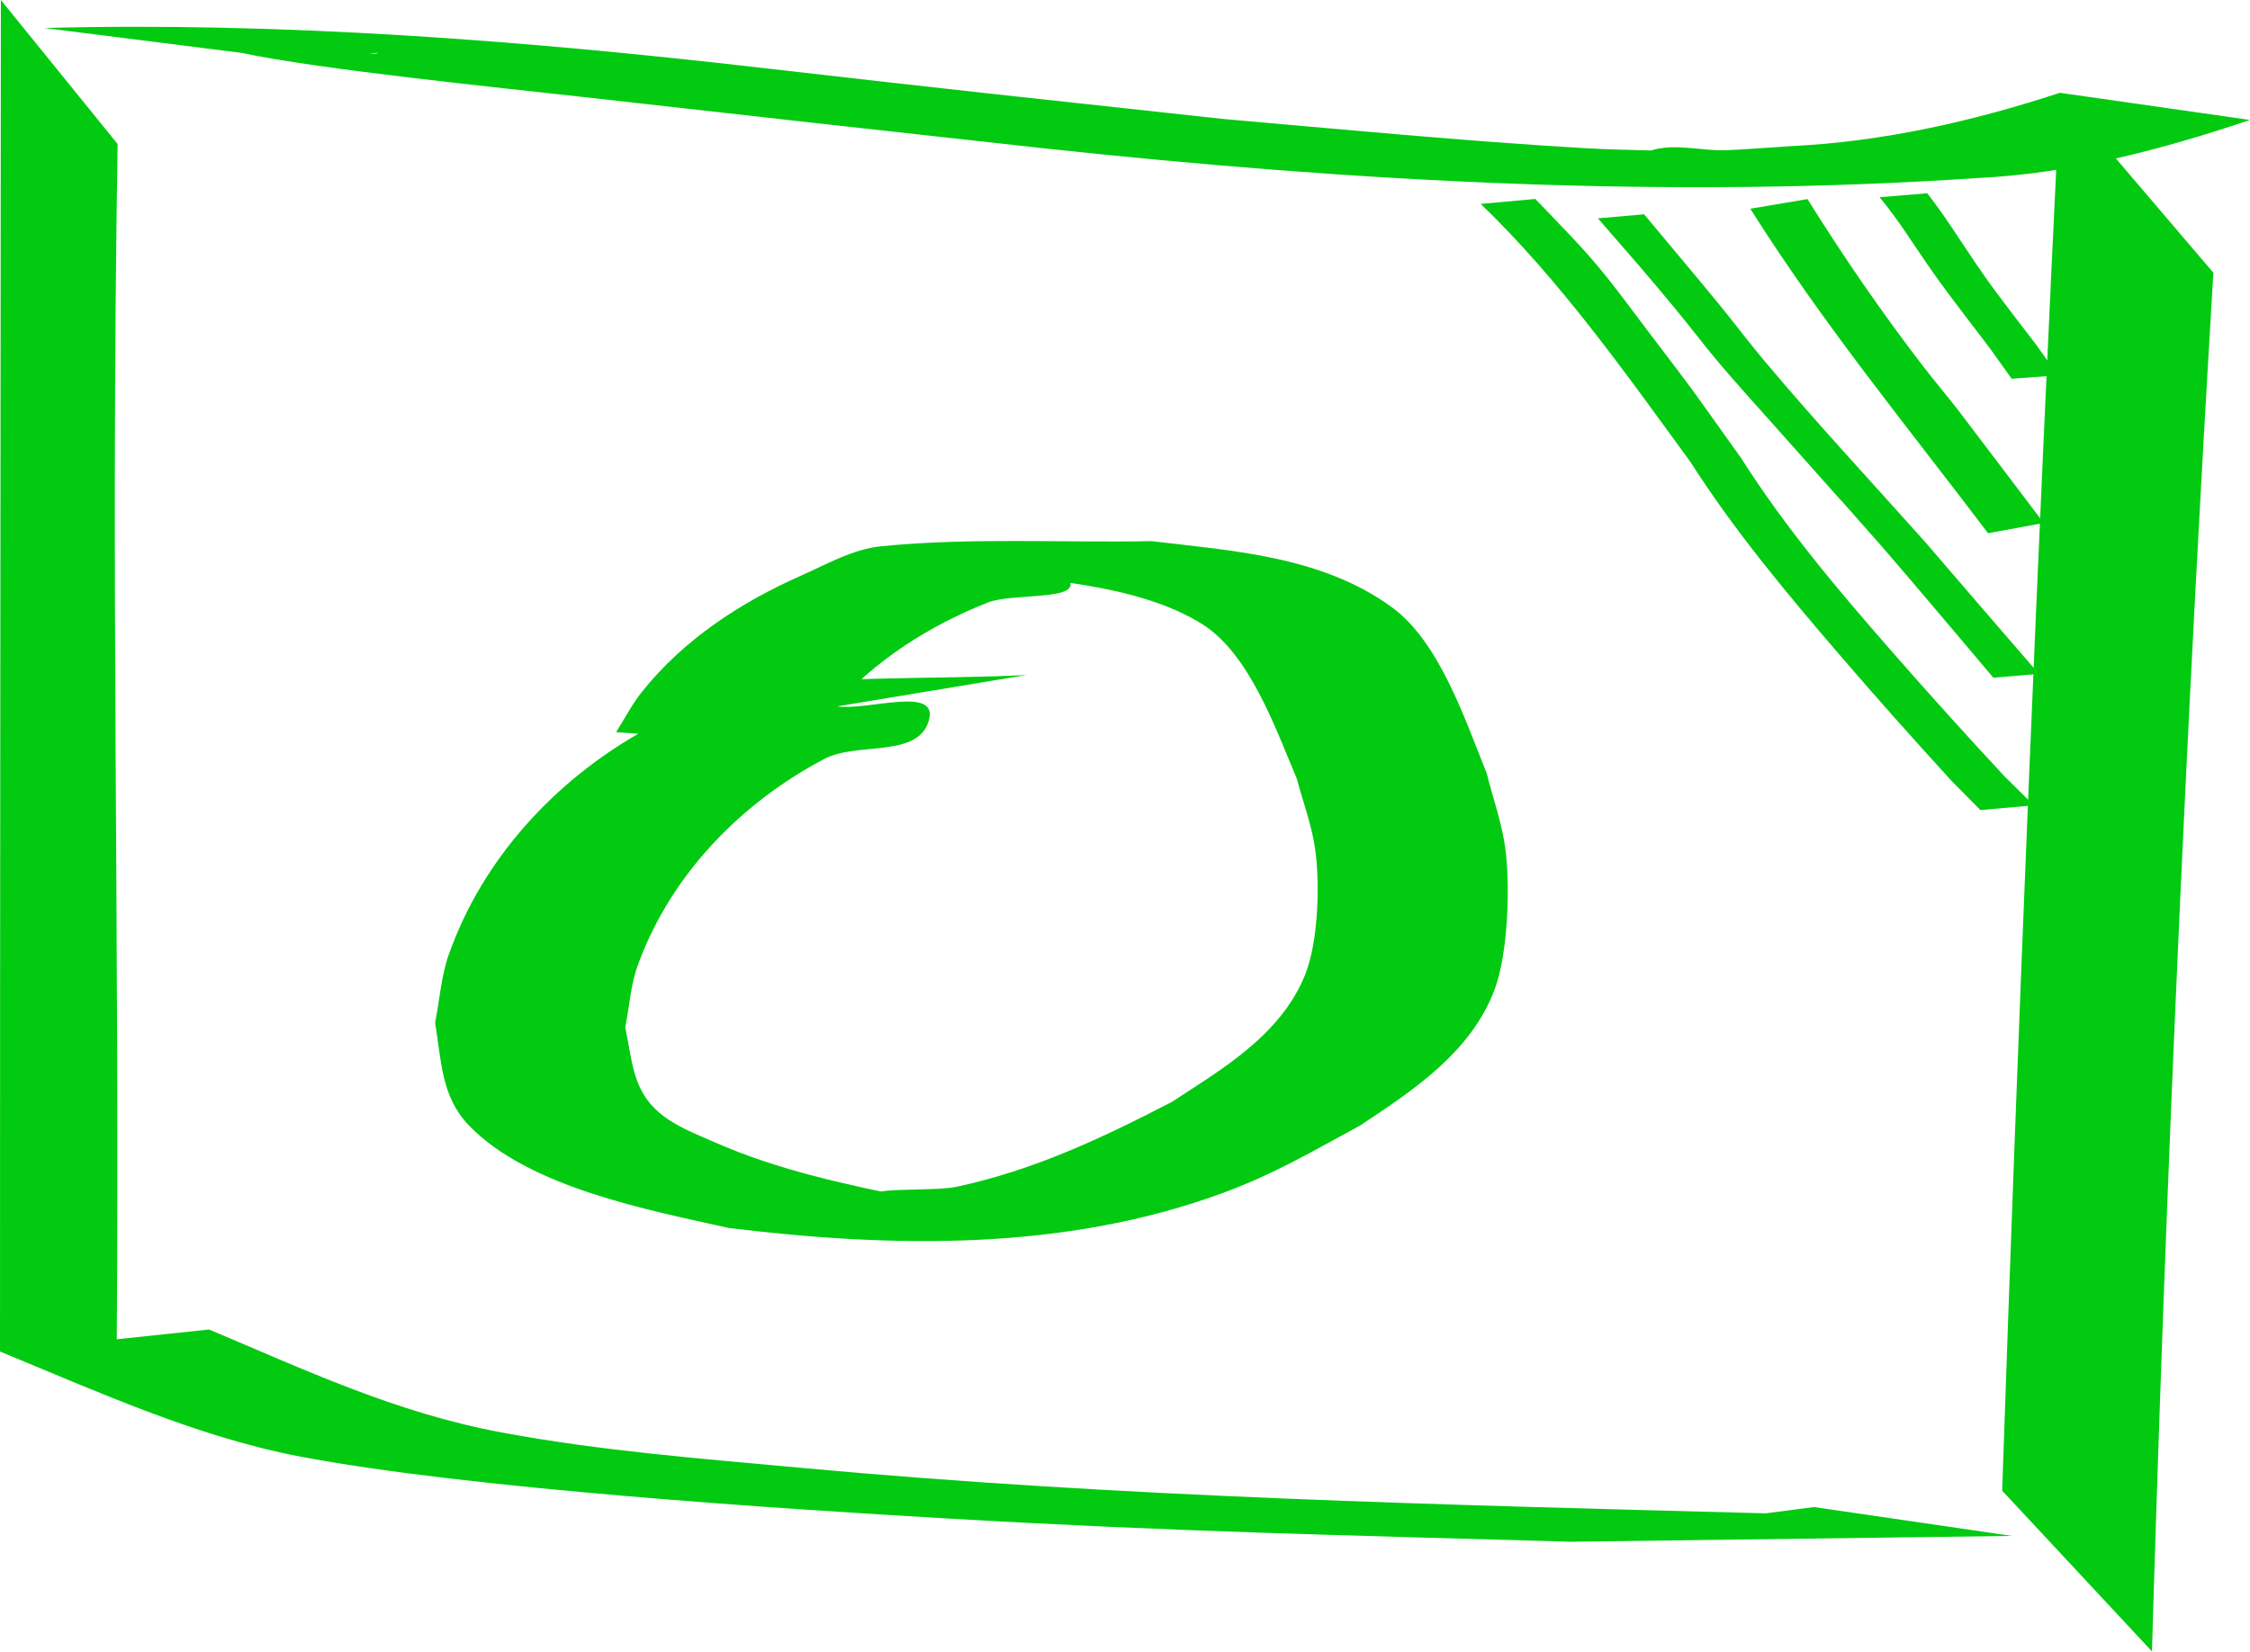
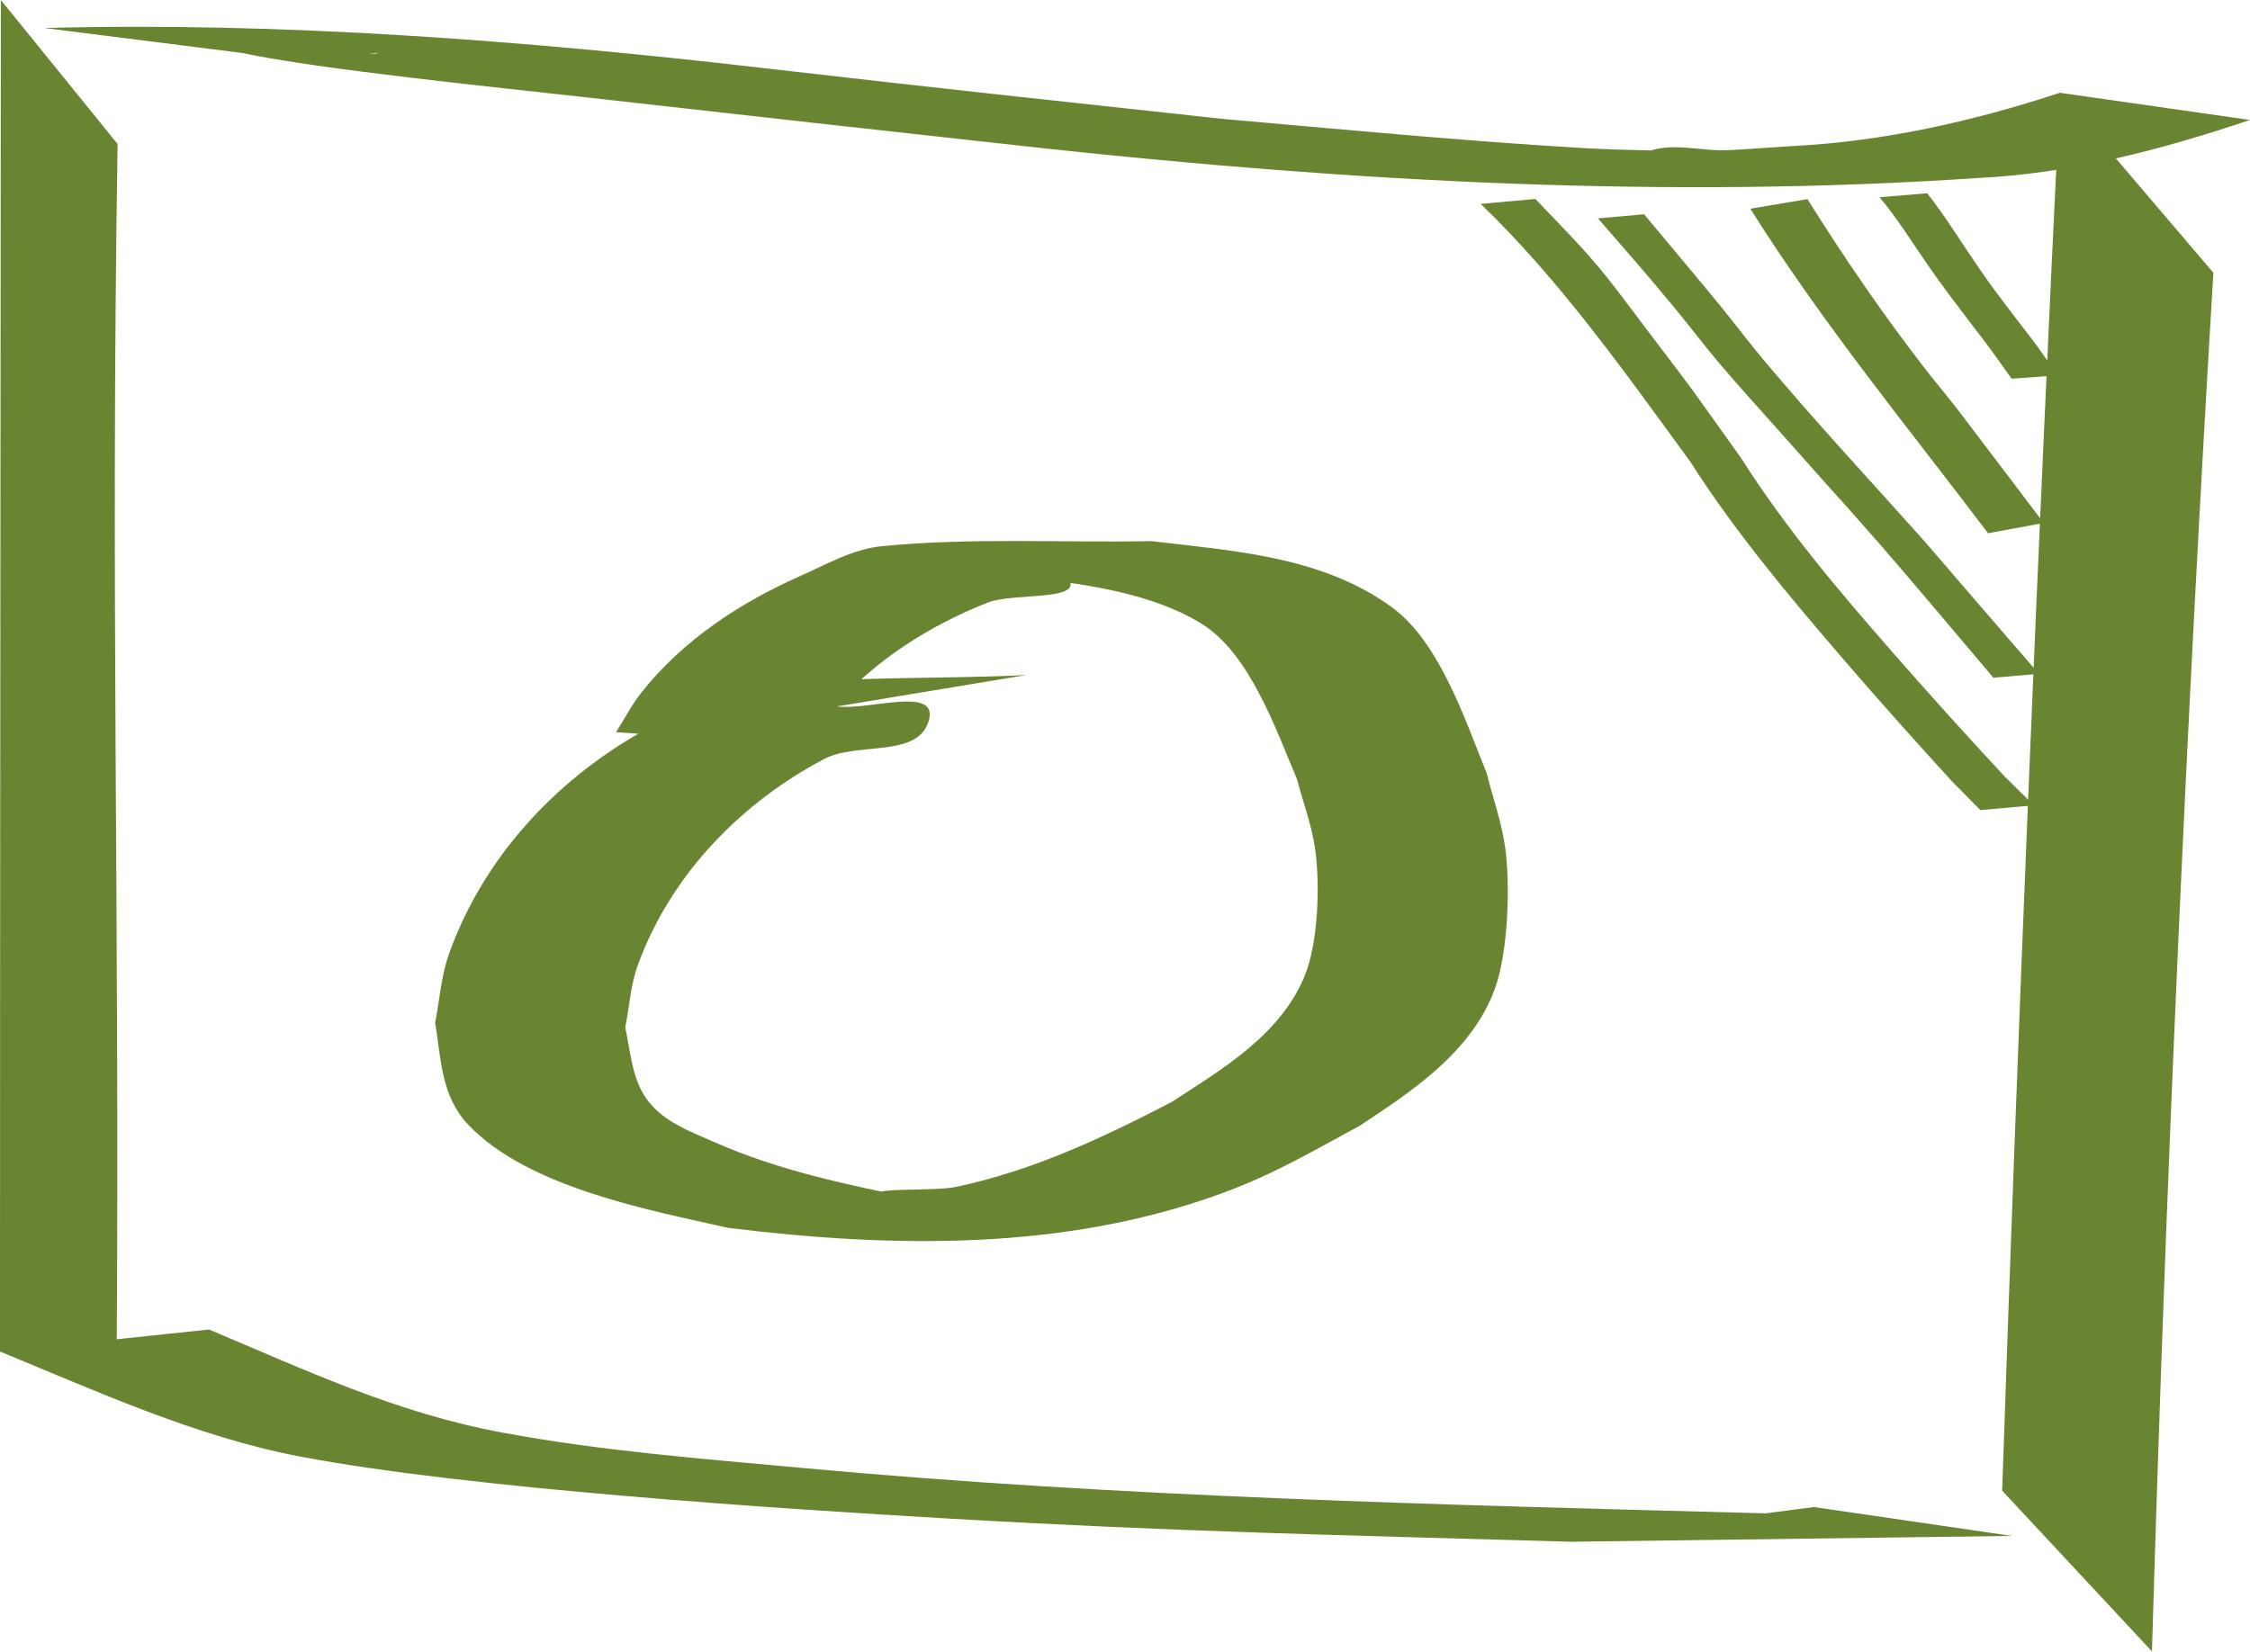
<svg xmlns="http://www.w3.org/2000/svg" width="270" height="198.219" viewBox="0 0 71.438 52.445" version="1.1" id="svg8">
  <defs id="defs2" />
  <g id="layer1" transform="translate(-36.59167,-61.28485)">
-     <path style="fill:#02CA11;stroke-width:0.181" id="path877" d="m 36.619,61.286 c -0.008,14.307 -0.029,28.613 -0.027,42.92 l 3.705,0.005 v 0 c 0.093,-14.31 -0.197,-24.05 0.028,-38.354 l -3.706,-4.573 z" />
-     <path style="fill:#02CA11;stroke-width:0.193" id="path879" d="m 36.592,104.206 c 3.042,1.252 6.239,2.708 9.51,3.332 5.336,1.018 15.295,1.665 20.558,1.97 7.351,0.426 12.531,0.528 19.8,0.739 4.67,-0.062 9.34,-0.123 14.01,-0.185 0,0 -6.285,-0.917 -6.285,-0.917 v 0 c -0.511,0.067 -1.021,0.133 -1.532,0.2 -10.215,-0.272 -20.45,-0.506 -30.627,-1.445 -3.176,-0.293 -6.368,-0.539 -9.498,-1.122 -3.381,-0.63 -6.217,-1.976 -9.298,-3.271 0,0 -6.638,0.7 -6.638,0.7 z" />
-     <path style="fill:#02CA11;stroke-width:0.189" id="path881" d="m 44.284,62.967 c 0.328,-8.3e-4 3.195,0.19 4.282,-0.007 0.321,0.118 -4.614,-0.065 -4.282,0.007 2.431,0.523 8.33,1.117 10.794,1.395 7.221,0.814 7.655,0.858 14.661,1.633 9.86,1.061 19.778,1.612 29.676,0.941 2.945,-0.143 5.806,-0.897 8.614,-1.842 l -6.036,-0.863 v 0 c -2.784,0.914 -5.633,1.554 -8.542,1.695 -0.669,0.043 -1.337,0.096 -2.006,0.128 -0.882,0.041 -1.832,-0.287 -2.646,0.091 -0.741,0.344 3.209,0.085 2.409,0.019 -1.434,-0.117 -2.874,-0.092 -4.31,-0.175 -3.731,-0.217 -7.789,-0.604 -11.491,-0.929 -5.852,-0.636 -8.743,-0.941 -14.681,-1.626 -7.461,-0.86 -15.211,-1.461 -22.725,-1.26 z" />
-     <path style="fill:#02CA11;stroke-width:0.231" id="path883" d="m 101.994,64.231 c -0.71,14.529 -1.331,29.575 -1.833,44.394 l 4.756,5.105 v 0 c 0.438,-14.888 1.09,-29.49 1.95,-43.784 l -4.874,-5.715 z" />
-     <path style="fill:#02CA11;stroke-width:0.189" id="path885" d="m 69.173,82.723 c -2.996,0.148 -6.015,-0.003 -8.987,0.445 -1.173,0.177 -2.265,0.809 -3.317,1.412 -2.621,1.503 -4.936,3.926 -6.03,7.023 -0.242,0.686 -0.288,1.439 -0.432,2.159 0.199,1.204 0.189,2.337 1.063,3.253 1.899,1.99 5.769,2.707 8.253,3.266 5.198,0.637 10.662,0.74 15.681,-1.106 1.646,-0.605 2.821,-1.309 4.37,-2.145 1.596,-1.065 3.532,-2.299 4.282,-4.349 0.419,-1.145 0.493,-3.289 0.324,-4.492 -0.114,-0.806 -0.392,-1.572 -0.588,-2.357 -0.695,-1.712 -1.494,-4.151 -2.998,-5.255 -2.227,-1.635 -5.081,-1.799 -7.634,-2.107 -2.862,0.054 -5.735,-0.12 -8.587,0.162 -0.898,0.089 -1.732,0.572 -2.569,0.943 -1.866,0.828 -3.704,2.006 -5.046,3.701 -0.307,0.387 -0.537,0.841 -0.806,1.261 0,0 6.062,0.428 6.062,0.428 v 0 c 0.26,-0.378 0.487,-0.788 0.781,-1.135 1.331,-1.571 3.14,-2.691 4.953,-3.408 0.831,-0.329 3.107,-0.027 2.55,-0.787 -0.687,-0.939 -2.176,-0.125 -3.264,-0.188 2.281,0.217 5.474,0.373 7.524,1.656 1.504,0.941 2.328,3.305 3.009,4.914 0.192,0.731 0.464,1.442 0.575,2.193 0.165,1.111 0.111,2.991 -0.321,4.052 -0.782,1.922 -2.697,3.016 -4.224,4.017 -2.24,1.162 -4.377,2.164 -6.821,2.693 -0.817,0.177 -3.206,-0.036 -2.472,0.398 1.019,0.603 2.304,0.196 3.458,0.185 0.759,-0.007 -1.514,-0.131 -2.27,-0.196 -2.183,-0.447 -4.366,-0.893 -6.44,-1.812 -0.592,-0.262 -1.215,-0.494 -1.723,-0.922 -0.857,-0.722 -0.865,-1.666 -1.085,-2.716 0.132,-0.656 0.17,-1.345 0.397,-1.969 1.074,-2.958 3.373,-5.213 5.924,-6.554 1.059,-0.557 3.027,-0.004 3.328,-1.262 0.253,-1.056 -1.952,-0.27 -2.929,-0.405 0,0 6.007,-0.995 6.007,-0.995 z" />
-     <path style="fill:#02CA11;stroke-width:0.189" id="path887" d="m 96.268,67.549 c 0.565,0.671 1.033,1.432 1.537,2.159 0.497,0.717 0.794,1.095 1.322,1.794 0.889,1.165 0.443,0.562 1.335,1.811 0,0 1.463,-0.109 1.463,-0.109 v 0 c -0.885,-1.258 -0.44,-0.654 -1.333,-1.817 -0.598,-0.792 -0.749,-0.972 -1.301,-1.784 -0.497,-0.732 -0.965,-1.49 -1.511,-2.181 0,0 -1.511,0.126 -1.511,0.126 z" />
-     <path style="fill:#02CA11;stroke-width:0.258" id="path889" d="m 92.165,67.914 c 2.323,3.688 4.991,6.924 7.548,10.305 0,0 1.767,-0.326 1.767,-0.326 v 0 c -0.173,-0.229 -2.53,-3.342 -2.693,-3.553 -0.38,-0.49 -0.777,-0.957 -1.156,-1.45 -1.285,-1.673 -2.501,-3.44 -3.652,-5.283 0,0 -1.814,0.306 -1.814,0.306 z" />
-     <path style="fill:#02CA11;stroke-width:0.189" id="path891" d="m 87.325,68.218 c 0.941,1.082 1.522,1.737 2.461,2.876 0.476,0.577 0.929,1.179 1.412,1.749 0.581,0.685 1.184,1.345 1.779,2.015 5.049,5.679 -1.277,-1.469 3.325,3.737 1.205,1.392 2.388,2.806 3.579,4.212 0,0 1.445,-0.123 1.445,-0.123 v 0 c -1.215,-1.398 -2.421,-2.807 -3.631,-4.211 -1.704,-1.907 -3.448,-3.779 -5.097,-5.745 -0.48,-0.572 -0.931,-1.173 -1.403,-1.752 -0.453,-0.557 -1.88,-2.261 -2.403,-2.886 0,0 -1.47,0.129 -1.47,0.129 z" />
-     <path style="fill:#02CA11;stroke-width:0.216" id="path893" d="m 83.605,67.76 c 2.52,2.428 4.578,5.343 6.659,8.196 1.409,2.205 3.074,4.192 4.758,6.152 1.161,1.351 2.345,2.677 3.544,3.989 0.301,0.305 0.603,0.609 0.904,0.914 0,0 1.698,-0.151 1.698,-0.151 v 0 c -0.306,-0.302 -0.612,-0.603 -0.918,-0.905 -1.216,-1.307 -2.412,-2.632 -3.59,-3.979 -1.701,-1.945 -3.377,-3.923 -4.781,-6.135 -1.928,-2.694 -1.162,-1.666 -3,-4.088 -0.42,-0.554 -0.831,-1.116 -1.263,-1.658 -0.705,-0.886 -1.501,-1.681 -2.278,-2.492 0,0 -1.732,0.157 -1.732,0.157 z" />
+     <path style="fill:#6a8532ff;stroke-width:0.181" id="path877" d="m 36.619,61.286 c -0.008,14.307 -0.029,28.613 -0.027,42.92 l 3.705,0.005 v 0 c 0.093,-14.31 -0.197,-24.05 0.028,-38.354 l -3.706,-4.573 z" />
+     <path style="fill:#6a8532ff;stroke-width:0.193" id="path879" d="m 36.592,104.206 c 3.042,1.252 6.239,2.708 9.51,3.332 5.336,1.018 15.295,1.665 20.558,1.97 7.351,0.426 12.531,0.528 19.8,0.739 4.67,-0.062 9.34,-0.123 14.01,-0.185 0,0 -6.285,-0.917 -6.285,-0.917 v 0 c -0.511,0.067 -1.021,0.133 -1.532,0.2 -10.215,-0.272 -20.45,-0.506 -30.627,-1.445 -3.176,-0.293 -6.368,-0.539 -9.498,-1.122 -3.381,-0.63 -6.217,-1.976 -9.298,-3.271 0,0 -6.638,0.7 -6.638,0.7 z" />
+     <path style="fill:#6a8532ff;stroke-width:0.189" id="path881" d="m 44.284,62.967 c 0.328,-8.3e-4 3.195,0.19 4.282,-0.007 0.321,0.118 -4.614,-0.065 -4.282,0.007 2.431,0.523 8.33,1.117 10.794,1.395 7.221,0.814 7.655,0.858 14.661,1.633 9.86,1.061 19.778,1.612 29.676,0.941 2.945,-0.143 5.806,-0.897 8.614,-1.842 l -6.036,-0.863 v 0 c -2.784,0.914 -5.633,1.554 -8.542,1.695 -0.669,0.043 -1.337,0.096 -2.006,0.128 -0.882,0.041 -1.832,-0.287 -2.646,0.091 -0.741,0.344 3.209,0.085 2.409,0.019 -1.434,-0.117 -2.874,-0.092 -4.31,-0.175 -3.731,-0.217 -7.789,-0.604 -11.491,-0.929 -5.852,-0.636 -8.743,-0.941 -14.681,-1.626 -7.461,-0.86 -15.211,-1.461 -22.725,-1.26 z" />
+     <path style="fill:#6a8532ff;stroke-width:0.231" id="path883" d="m 101.994,64.231 c -0.71,14.529 -1.331,29.575 -1.833,44.394 l 4.756,5.105 v 0 c 0.438,-14.888 1.09,-29.49 1.95,-43.784 l -4.874,-5.715 z" />
+     <path style="fill:#6a8532ff;stroke-width:0.189" id="path885" d="m 69.173,82.723 c -2.996,0.148 -6.015,-0.003 -8.987,0.445 -1.173,0.177 -2.265,0.809 -3.317,1.412 -2.621,1.503 -4.936,3.926 -6.03,7.023 -0.242,0.686 -0.288,1.439 -0.432,2.159 0.199,1.204 0.189,2.337 1.063,3.253 1.899,1.99 5.769,2.707 8.253,3.266 5.198,0.637 10.662,0.74 15.681,-1.106 1.646,-0.605 2.821,-1.309 4.37,-2.145 1.596,-1.065 3.532,-2.299 4.282,-4.349 0.419,-1.145 0.493,-3.289 0.324,-4.492 -0.114,-0.806 -0.392,-1.572 -0.588,-2.357 -0.695,-1.712 -1.494,-4.151 -2.998,-5.255 -2.227,-1.635 -5.081,-1.799 -7.634,-2.107 -2.862,0.054 -5.735,-0.12 -8.587,0.162 -0.898,0.089 -1.732,0.572 -2.569,0.943 -1.866,0.828 -3.704,2.006 -5.046,3.701 -0.307,0.387 -0.537,0.841 -0.806,1.261 0,0 6.062,0.428 6.062,0.428 v 0 c 0.26,-0.378 0.487,-0.788 0.781,-1.135 1.331,-1.571 3.14,-2.691 4.953,-3.408 0.831,-0.329 3.107,-0.027 2.55,-0.787 -0.687,-0.939 -2.176,-0.125 -3.264,-0.188 2.281,0.217 5.474,0.373 7.524,1.656 1.504,0.941 2.328,3.305 3.009,4.914 0.192,0.731 0.464,1.442 0.575,2.193 0.165,1.111 0.111,2.991 -0.321,4.052 -0.782,1.922 -2.697,3.016 -4.224,4.017 -2.24,1.162 -4.377,2.164 -6.821,2.693 -0.817,0.177 -3.206,-0.036 -2.472,0.398 1.019,0.603 2.304,0.196 3.458,0.185 0.759,-0.007 -1.514,-0.131 -2.27,-0.196 -2.183,-0.447 -4.366,-0.893 -6.44,-1.812 -0.592,-0.262 -1.215,-0.494 -1.723,-0.922 -0.857,-0.722 -0.865,-1.666 -1.085,-2.716 0.132,-0.656 0.17,-1.345 0.397,-1.969 1.074,-2.958 3.373,-5.213 5.924,-6.554 1.059,-0.557 3.027,-0.004 3.328,-1.262 0.253,-1.056 -1.952,-0.27 -2.929,-0.405 0,0 6.007,-0.995 6.007,-0.995 z" />
+     <path style="fill:#6a8532ff;stroke-width:0.189" id="path887" d="m 96.268,67.549 c 0.565,0.671 1.033,1.432 1.537,2.159 0.497,0.717 0.794,1.095 1.322,1.794 0.889,1.165 0.443,0.562 1.335,1.811 0,0 1.463,-0.109 1.463,-0.109 v 0 c -0.885,-1.258 -0.44,-0.654 -1.333,-1.817 -0.598,-0.792 -0.749,-0.972 -1.301,-1.784 -0.497,-0.732 -0.965,-1.49 -1.511,-2.181 0,0 -1.511,0.126 -1.511,0.126 z" />
+     <path style="fill:#6a8532ff;stroke-width:0.258" id="path889" d="m 92.165,67.914 c 2.323,3.688 4.991,6.924 7.548,10.305 0,0 1.767,-0.326 1.767,-0.326 v 0 c -0.173,-0.229 -2.53,-3.342 -2.693,-3.553 -0.38,-0.49 -0.777,-0.957 -1.156,-1.45 -1.285,-1.673 -2.501,-3.44 -3.652,-5.283 0,0 -1.814,0.306 -1.814,0.306 z" />
+     <path style="fill:#6a8532ff;stroke-width:0.189" id="path891" d="m 87.325,68.218 c 0.941,1.082 1.522,1.737 2.461,2.876 0.476,0.577 0.929,1.179 1.412,1.749 0.581,0.685 1.184,1.345 1.779,2.015 5.049,5.679 -1.277,-1.469 3.325,3.737 1.205,1.392 2.388,2.806 3.579,4.212 0,0 1.445,-0.123 1.445,-0.123 v 0 c -1.215,-1.398 -2.421,-2.807 -3.631,-4.211 -1.704,-1.907 -3.448,-3.779 -5.097,-5.745 -0.48,-0.572 -0.931,-1.173 -1.403,-1.752 -0.453,-0.557 -1.88,-2.261 -2.403,-2.886 0,0 -1.47,0.129 -1.47,0.129 z" />
+     <path style="fill:#6a8532ff;stroke-width:0.216" id="path893" d="m 83.605,67.76 c 2.52,2.428 4.578,5.343 6.659,8.196 1.409,2.205 3.074,4.192 4.758,6.152 1.161,1.351 2.345,2.677 3.544,3.989 0.301,0.305 0.603,0.609 0.904,0.914 0,0 1.698,-0.151 1.698,-0.151 v 0 c -0.306,-0.302 -0.612,-0.603 -0.918,-0.905 -1.216,-1.307 -2.412,-2.632 -3.59,-3.979 -1.701,-1.945 -3.377,-3.923 -4.781,-6.135 -1.928,-2.694 -1.162,-1.666 -3,-4.088 -0.42,-0.554 -0.831,-1.116 -1.263,-1.658 -0.705,-0.886 -1.501,-1.681 -2.278,-2.492 0,0 -1.732,0.157 -1.732,0.157 z" />
  </g>
</svg>
